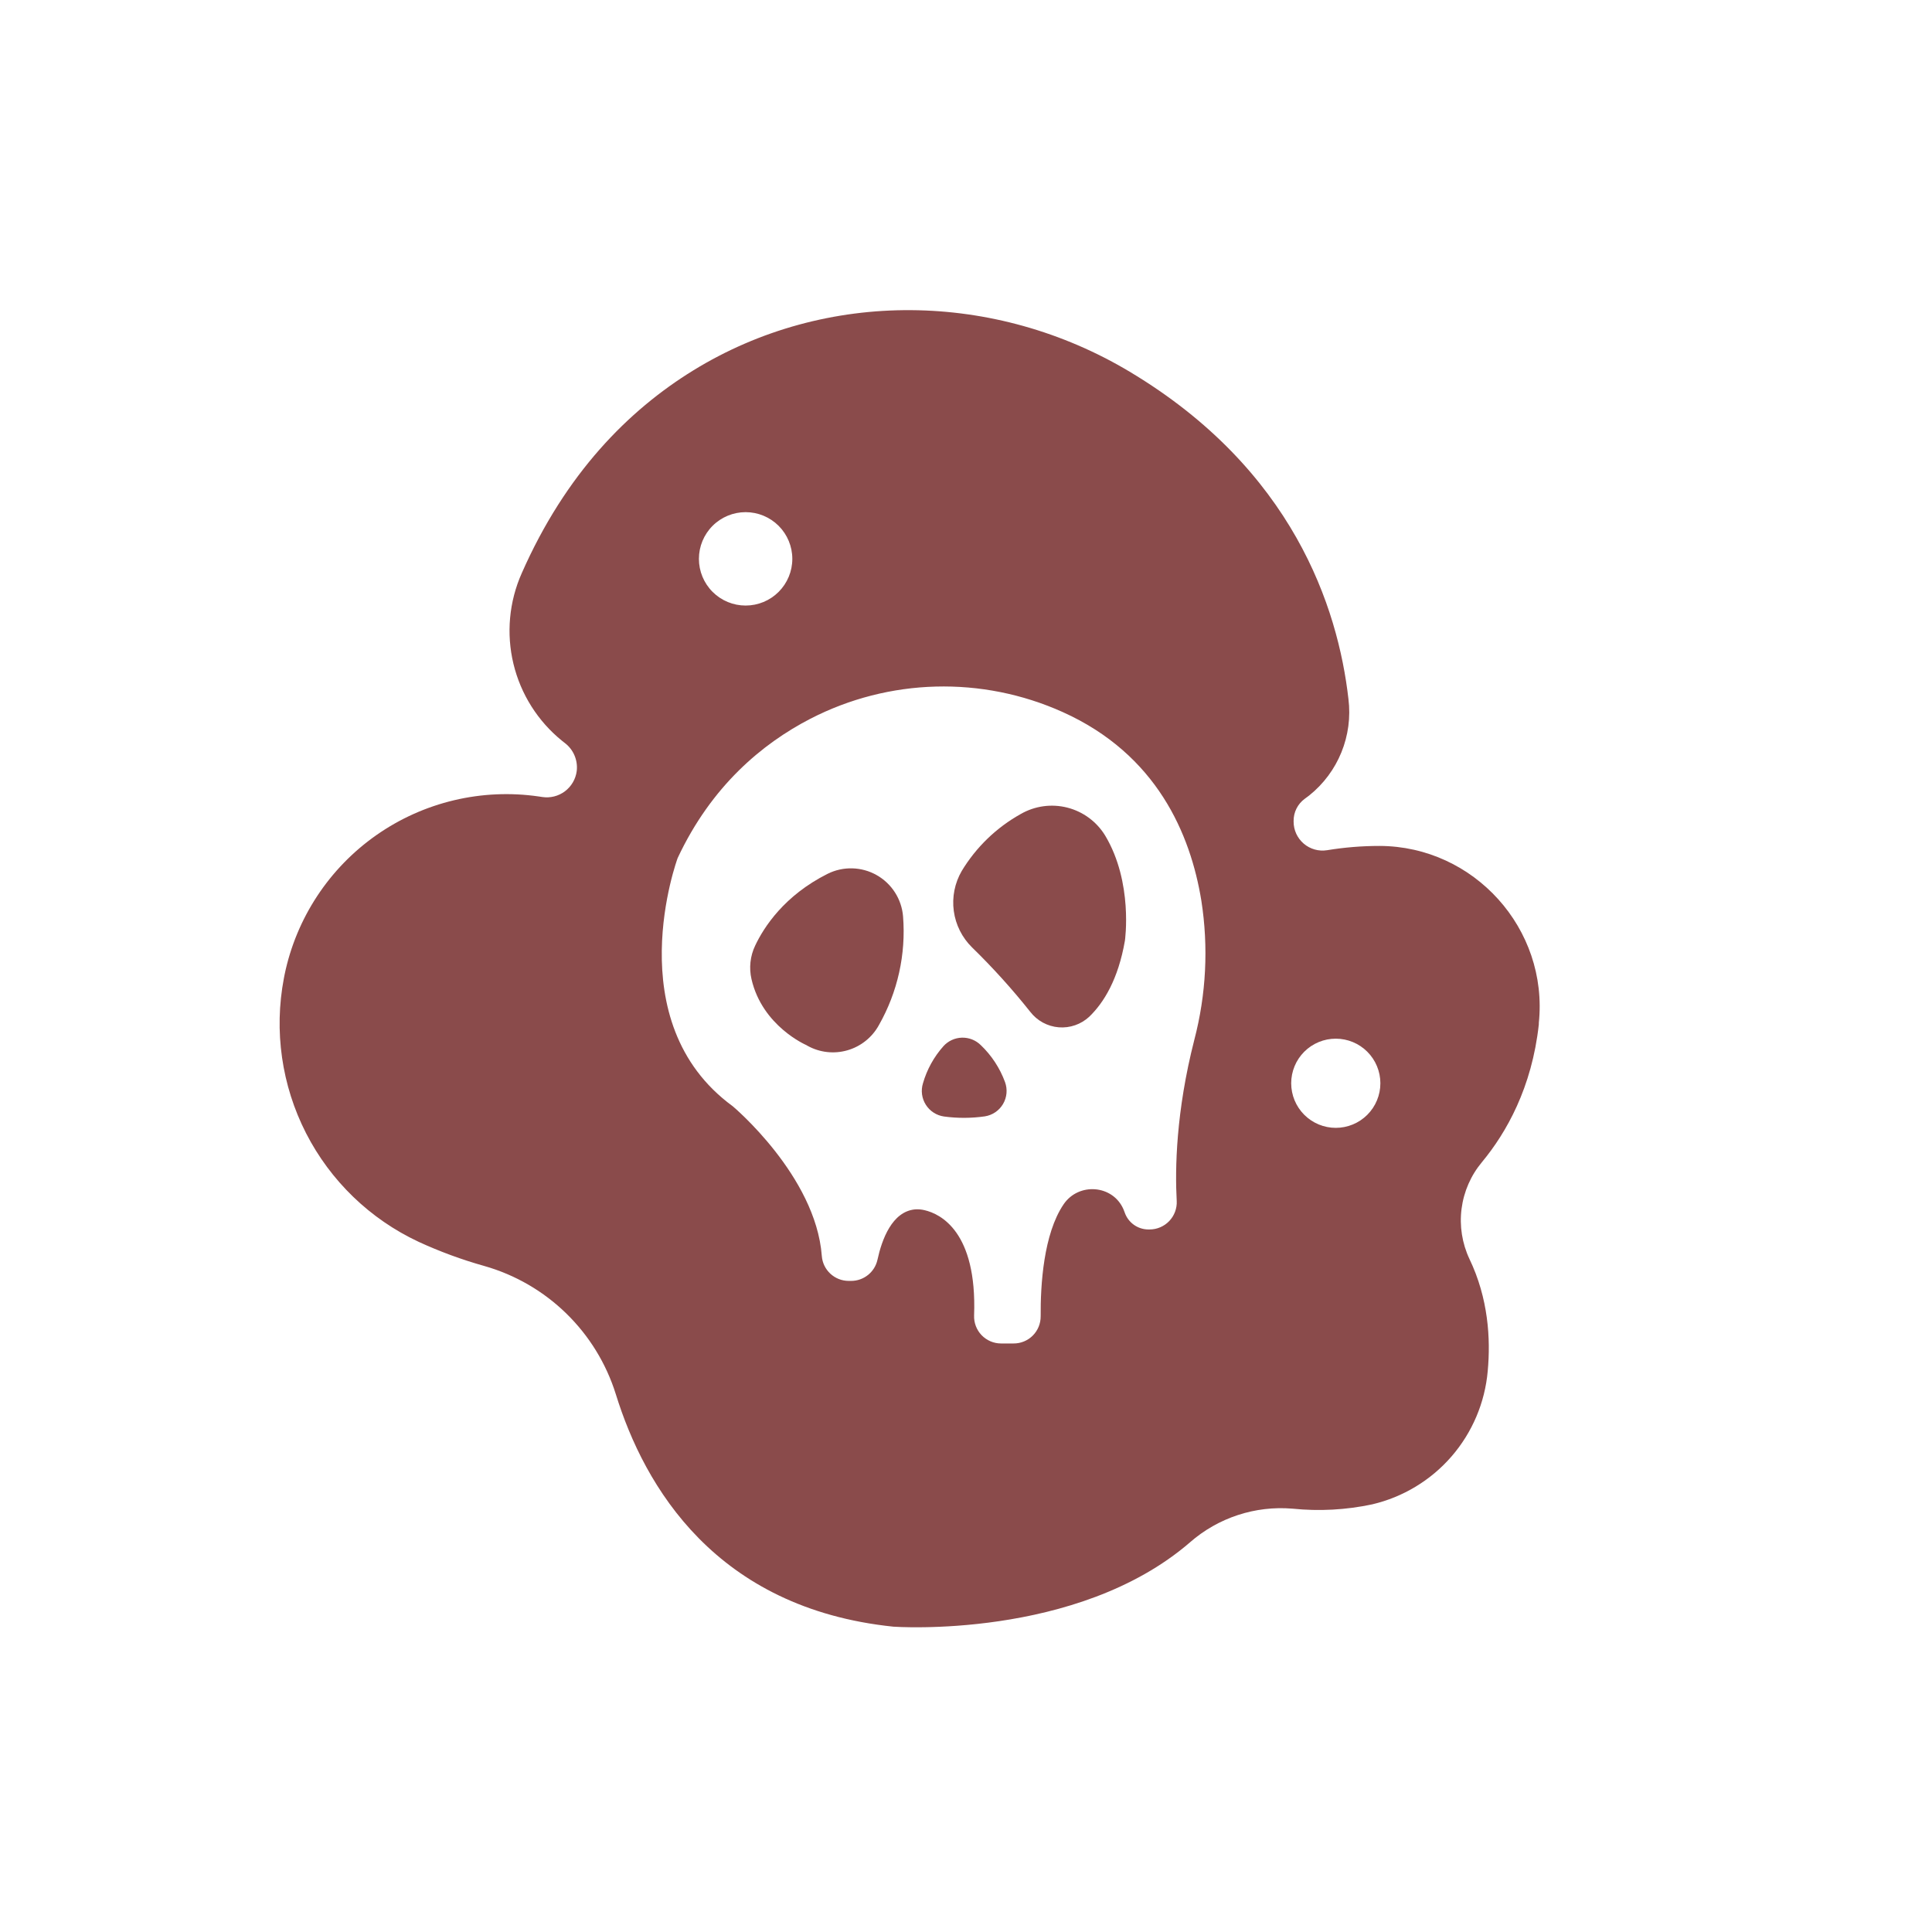
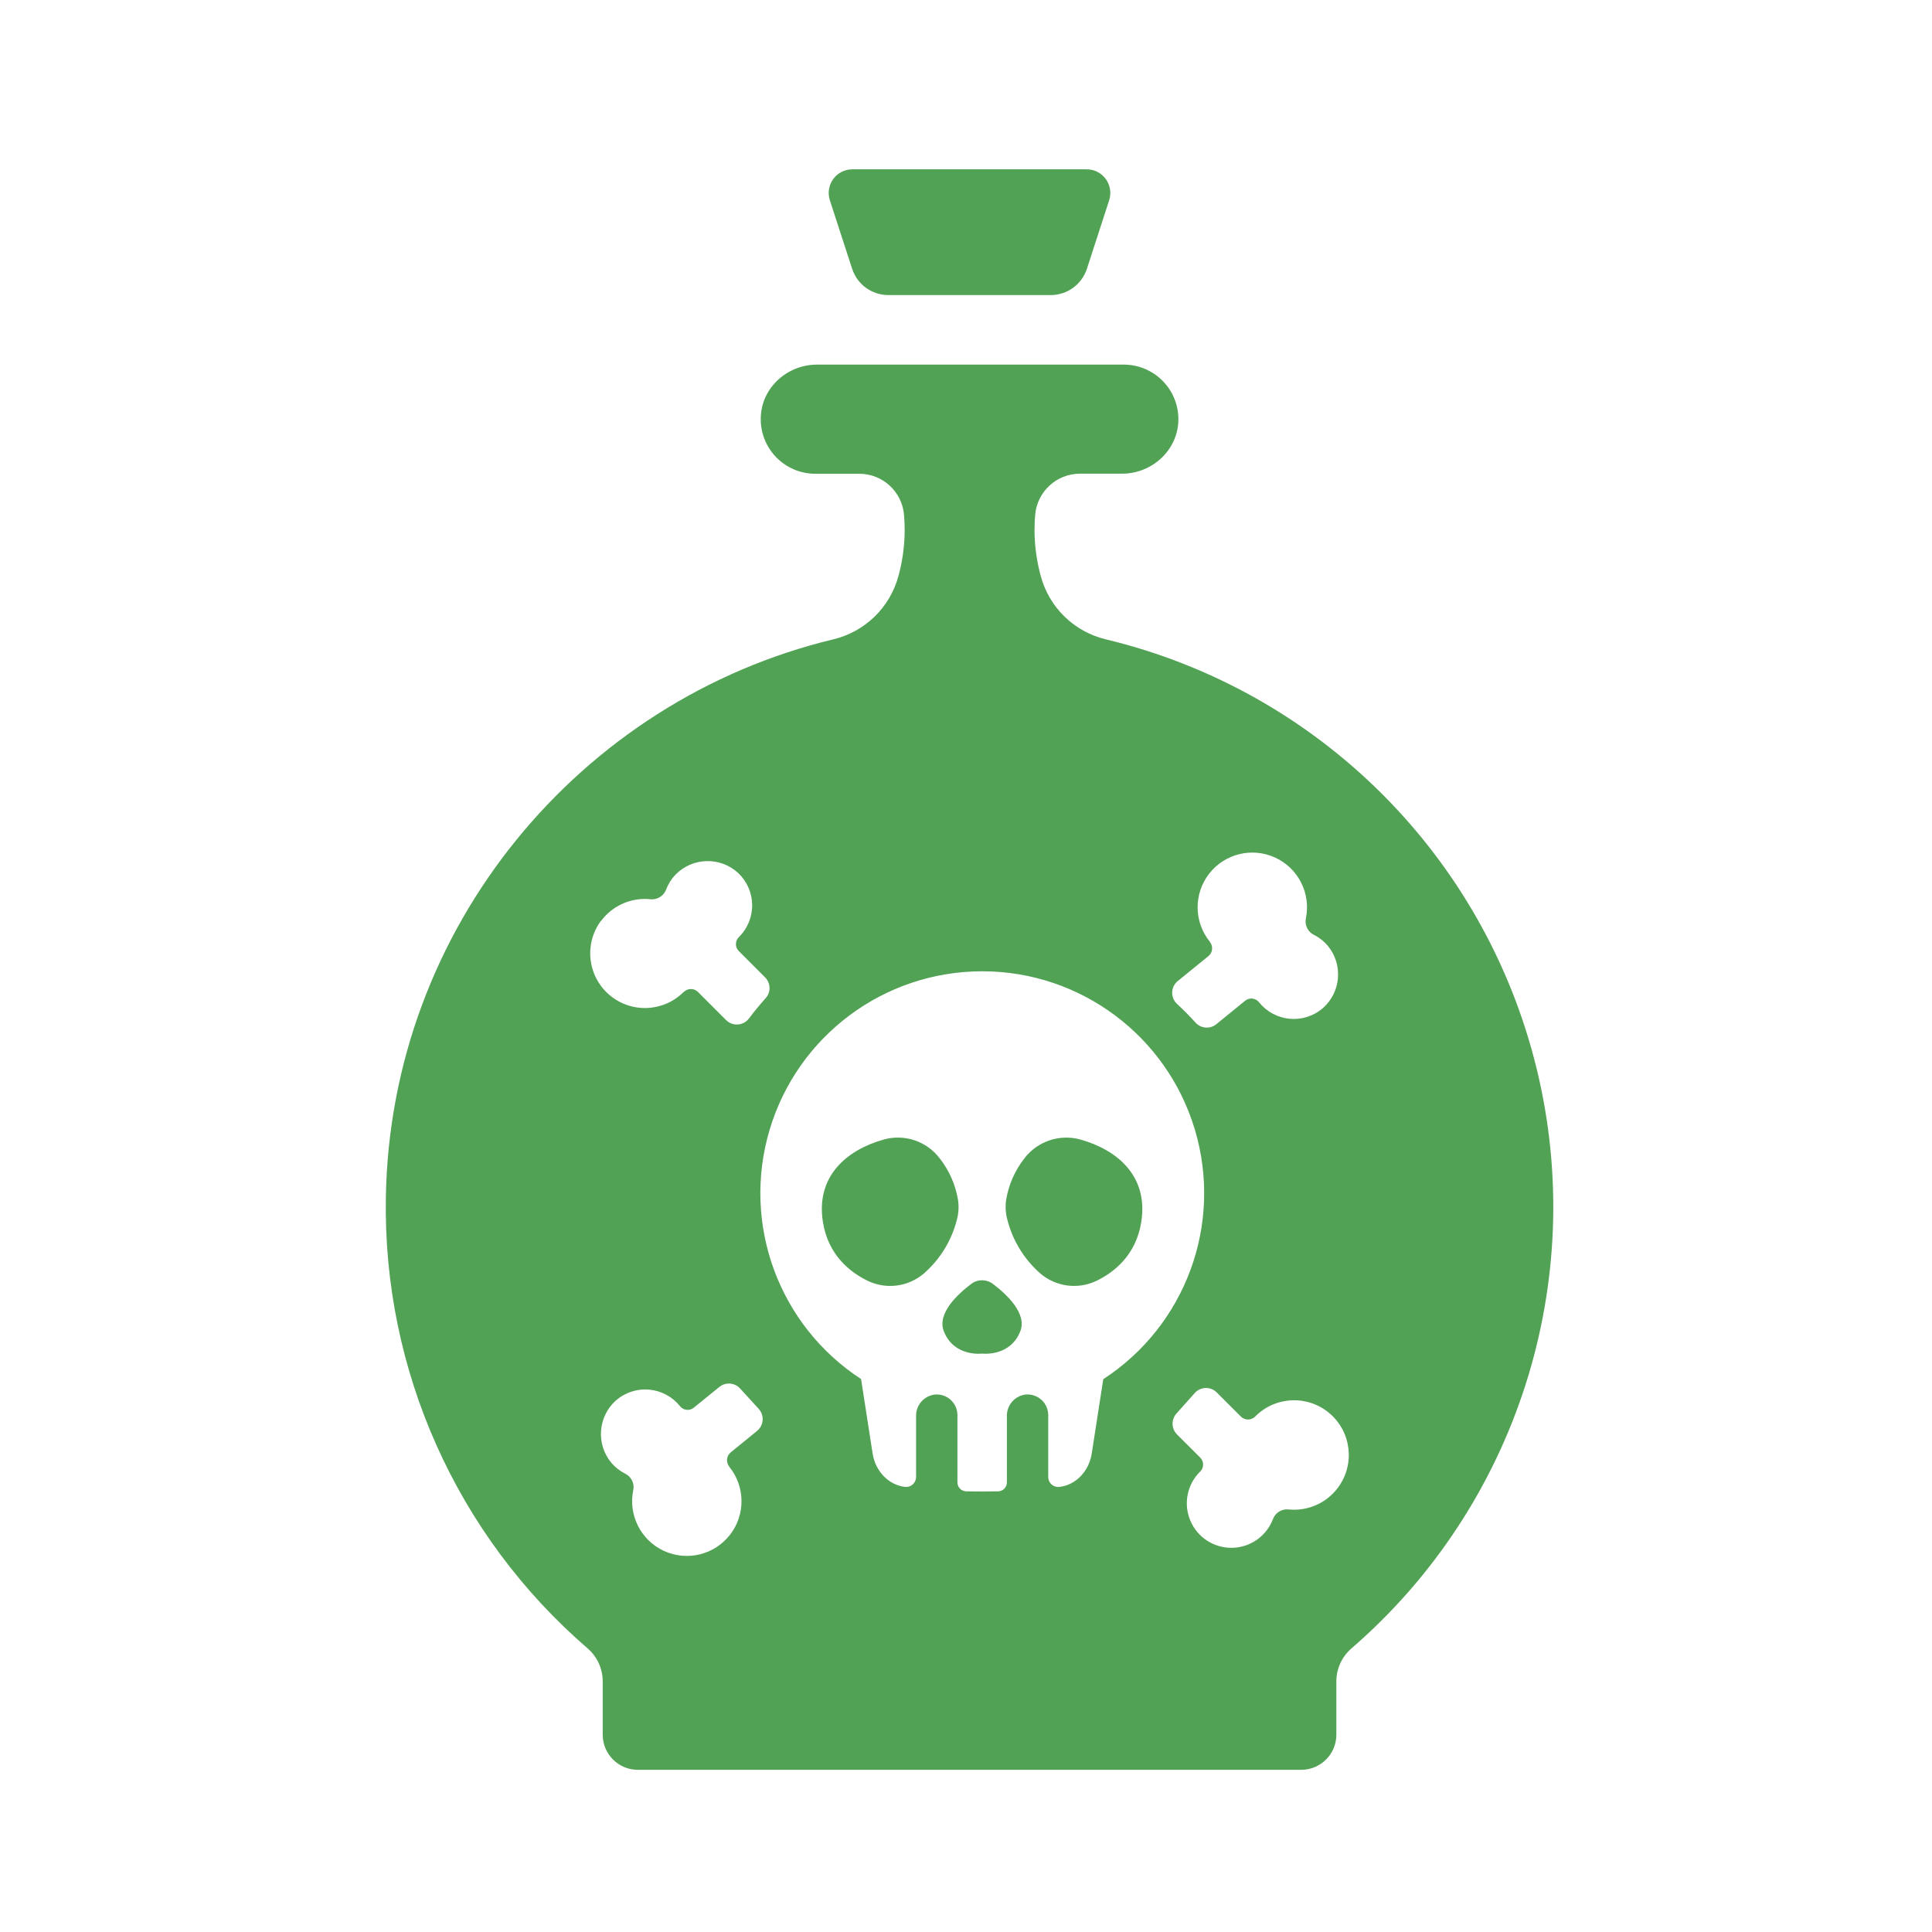
- <svg xmlns="http://www.w3.org/2000/svg" width="700pt" height="700pt" version="1.1" viewBox="0 -50 700 700">
-   <path fill="#8a4b4b" d="m342.03 354.53c4.914 0.668 9.898 0.648 14.809-0.055 2.758-0.434 5.172-2.078 6.586-4.484 1.414-2.41 1.672-5.32 0.711-7.941-1.871-5.086-4.883-9.672-8.805-13.406-1.816-1.785-4.281-2.75-6.824-2.68-2.547 0.074-4.949 1.18-6.664 3.062-3.461 3.875-6.004 8.488-7.438 13.484-0.809 2.617-0.43 5.457 1.039 7.769 1.465 2.312 3.875 3.867 6.586 4.25z" />
-   <path fill="#8a4b4b" d="m292.14 328.65 0.406 0.242c4.422 2.461 9.645 3.055 14.504 1.648 4.863-1.402 8.965-4.691 11.395-9.129 6.793-11.953 9.84-25.672 8.75-39.375-0.508-6.273-4.098-11.883-9.574-14.973-5.481-3.094-12.137-3.266-17.77-0.461-15.641 7.852-23.047 19.238-26.25 26.031-1.793 3.769-2.262 8.039-1.324 12.109 3.926 17.082 19.863 23.906 19.863 23.906z" />
-   <path fill="#8a4b4b" d="m352.19 293.26c7.519 7.328 14.566 15.129 21.098 23.352 2.496 3.234 6.238 5.269 10.312 5.602 4.074 0.328 8.098-1.074 11.082-3.863 5.238-5.055 10.457-13.477 12.895-27.52 0 0 3.062-21.066-7.164-38.105-3.074-5.027-7.988-8.656-13.699-10.113-5.711-1.457-11.762-0.625-16.871 2.312-8.805 4.906-16.18 12.023-21.395 20.652-2.539 4.375-3.551 9.469-2.875 14.48 0.68 5.016 3.008 9.66 6.617 13.203z" />
-   <path fill="#8a4b4b" d="m151.66 399.93c7.684 3.539 15.633 6.465 23.777 8.75 22.719 6.453 40.648 23.93 47.688 46.473 10.379 33.535 36.227 77.535 100.54 84.219 0 0 66.477 4.856 107.48-30.547h-0.004c10.227-8.949 23.648-13.355 37.188-12.207 9.637 0.984 19.367 0.457 28.844-1.562 11.168-2.621 21.227-8.695 28.742-17.359 7.512-8.668 12.102-19.484 13.113-30.91 1.094-11.789 0.219-26.371-6.617-40.633-2.668-5.676-3.66-11.996-2.856-18.215 0.805-6.223 3.371-12.082 7.394-16.895 8.816-10.641 18.09-26.93 20.594-49.887v-0.516c3.547-34.078-23.469-64.035-57.703-64.145-6.371 0-12.734 0.52-19.02 1.551-3.031 0.484-6.125-0.387-8.457-2.383-2.332-1.996-3.672-4.914-3.664-7.984v-0.207c-0.035-3.176 1.465-6.172 4.027-8.051 0.559-0.395 1.094-0.797 1.617-1.203 10.504-8.398 15.891-21.656 14.219-35-3.785-33.117-20.07-83.125-79.254-118.54-48.715-29.129-109.78-30.199-158.14-0.461-23.527 14.48-46.234 37.395-62.125 73.445-4.594 10.324-5.652 21.879-3.008 32.867 2.644 10.988 8.84 20.797 17.633 27.902l0.918 0.723c3.172 2.379 4.84 6.266 4.375 10.203-0.379 2.922-1.918 5.566-4.273 7.34-2.356 1.77-5.328 2.516-8.238 2.066l-1.172-0.176c-20.707-3.019-41.785 1.988-58.922 14-17.133 12.008-29.031 30.113-33.258 50.609-0.078 0.414-0.164 0.832-0.242 1.246-3.637 19.078-0.812 38.82 8.023 56.113 8.84 17.293 23.188 31.145 40.781 39.371zm332.32-73.598c4.285 0 8.395 1.703 11.422 4.731 3.031 3.031 4.734 7.141 4.734 11.422 0 4.285-1.703 8.395-4.734 11.426-3.027 3.027-7.137 4.731-11.422 4.731s-8.395-1.703-11.422-4.731c-3.031-3.031-4.734-7.141-4.734-11.426s1.699-8.395 4.731-11.426c3.031-3.027 7.141-4.731 11.426-4.727zm-213.83-190.77c4.488 0 8.793 1.785 11.965 4.957s4.957 7.477 4.957 11.965-1.785 8.789-4.957 11.965c-3.172 3.172-7.477 4.953-11.965 4.953s-8.793-1.781-11.965-4.953c-3.172-3.176-4.957-7.477-4.957-11.965s1.785-8.793 4.957-11.965 7.477-4.957 11.965-4.957zm-24.621 125.32c12.219-26.086 30.625-41.43 48.047-50.445h0.004c28.531-14.719 62.219-15.613 91.492-2.43 34.016 15.312 46.277 44.164 50.203 68.348v0.004c2.621 16.805 1.75 33.977-2.562 50.43-6.66 26.086-7 46.746-6.367 58.34l0.004 0.004c0.133 2.691-0.848 5.32-2.707 7.273-1.863 1.949-4.441 3.055-7.137 3.051h-0.516c-3.863-0.051-7.277-2.539-8.508-6.203-0.133-0.383-0.273-0.734-0.426-1.094-3.852-8.914-16.254-9.844-21.699-1.805-7.273 10.73-8.391 29.215-8.301 40.566h-0.004c0.02 2.617-1.008 5.133-2.859 6.984-1.852 1.852-4.367 2.883-6.984 2.859h-4.496c-2.66 0.004-5.211-1.082-7.055-3-1.848-1.922-2.828-4.508-2.723-7.172 1.094-30.383-12.219-36.762-17.883-38.105-1.145-0.285-2.332-0.391-3.512-0.305-8.336 0.777-12.031 10.938-13.617 18.254-0.992 4.481-4.969 7.668-9.559 7.656h-0.863c-5.121 0.004-9.371-3.949-9.746-9.055-2.188-29.039-32.277-54.227-32.277-54.227-41.934-30.641-19.949-89.93-19.949-89.93z" />
+ <svg xmlns="http://www.w3.org/2000/svg" viewBox="-20 -20 550 550" x="0px" y="0px">
+   <path fill="#52a256" d="M232.89,64h46.22a10.83,10.83,0,0,0,10.31-7.48L295.76,37a6.73,6.73,0,0,0-6.4-8.8H222.64a6.73,6.73,0,0,0-6.4,8.8l6.34,19.49A10.83,10.83,0,0,0,232.89,64Z" />
+   <path fill="#52a256" d="M287.57,304.4a15,15,0,0,0-15.9,5.3,26.06,26.06,0,0,0-5.25,11.89,14,14,0,0,0,.38,5.75,30.27,30.27,0,0,0,9.34,15.18,14.79,14.79,0,0,0,16,2.11c5.19-2.52,11.26-7.41,12.75-16.72C307,314.68,297.88,307.28,287.57,304.4Z" />
+   <path fill="#52a256" d="M262.64,345.49a5.09,5.09,0,0,0-6.13,0c-3.87,2.91-9.81,8.4-7.82,13.49,2.87,7.39,10.88,6.36,10.88,6.36s8,1,10.89-6.36C272.45,353.89,266.51,348.4,262.64,345.49Z" />
+   <path fill="#52a256" d="M252.73,321.59a26.07,26.07,0,0,0-5.26-11.89,14.93,14.93,0,0,0-15.89-5.3c-10.31,2.88-19.43,10.28-17.31,23.51,1.5,9.31,7.57,14.2,12.76,16.72a14.77,14.77,0,0,0,16-2.11,30.23,30.23,0,0,0,9.35-15.18A14,14,0,0,0,252.73,321.59Z" />
+   <path fill="#52a256" d="M294.76,162a25.28,25.28,0,0,1-18.49-18.06,50,50,0,0,1-1.76-13c0-1.53.06-3,.18-4.36a12.79,12.79,0,0,1,12.72-11.73h12c8.56,0,15.89-6.69,16.05-15.24A15.54,15.54,0,0,0,300,83.8H212.57c-8.56,0-15.89,6.7-16,15.25a15.53,15.53,0,0,0,15.53,15.82h12.54a12.79,12.79,0,0,1,12.72,11.73c.12,1.38.18,2.83.18,4.36a49.75,49.75,0,0,1-1.77,13A25.29,25.29,0,0,1,217.25,162C145.1,179.34,91.11,244.1,89.85,320.81a165.73,165.73,0,0,0,57.44,128.46,12.44,12.44,0,0,1,4.29,9.41v15.15a10,10,0,0,0,10,10H350.43a10,10,0,0,0,10-10V458.68a12.45,12.45,0,0,1,4.3-9.41,166.18,166.18,0,0,0-70-287.28Zm20.53,97.28,8.74-7.11a2.87,2.87,0,0,0,.41-4l0-.05a15.57,15.57,0,1,1,27.31-6.65,4.26,4.26,0,0,0,2.29,4.66,12.34,12.34,0,0,1,3.93,3.08A12.81,12.81,0,0,1,356.59,267a12.67,12.67,0,0,1-18.11-1.6l-.09-.11a2.78,2.78,0,0,0-3.91-.41l-8.23,6.7a4.3,4.3,0,0,1-5.91-.47q-2.49-2.74-5.22-5.28A4.32,4.32,0,0,1,315.29,259.27Zm-164.2-17.08A15.53,15.53,0,0,1,165.23,236a4.28,4.28,0,0,0,4.4-2.76,12.42,12.42,0,0,1,2.66-4.23,12.8,12.8,0,0,1,17.86-.48,12.67,12.67,0,0,1,.27,18.17l-.11.11a2.79,2.79,0,0,0,0,3.93l7.5,7.5a4.3,4.3,0,0,1,.15,5.93q-2.49,2.76-4.72,5.73a4.33,4.33,0,0,1-6.53.5l-8-8a2.85,2.85,0,0,0-4.05,0l-.05,0a15.57,15.57,0,0,1-23.55-20.24Zm44.42,145.16L188,393.48a2.87,2.87,0,0,0-.41,4l0,.05a15.57,15.57,0,1,1-27.31,6.66,4.25,4.25,0,0,0-2.29-4.66,12.59,12.59,0,0,1-3.95-3.1,12.82,12.82,0,0,1,1.39-17.83,12.68,12.68,0,0,1,18.08,1.62l.09.11a2.77,2.77,0,0,0,3.91.41l7.26-5.9a4.31,4.31,0,0,1,5.92.44c1.53,1.69,3.48,3.82,5.25,5.74A4.32,4.32,0,0,1,195.51,387.35Zm98.57-14.76-3.28,21.17c-.79,5.09-4.56,9-9.23,9.53h0a2.84,2.84,0,0,1-3.16-2.84V382.86a5.89,5.89,0,0,0-6.46-5.86,6.06,6.06,0,0,0-5.31,6.11V402a2.54,2.54,0,0,1-2.46,2.55q-4.57.11-9.15,0a2.55,2.55,0,0,1-2.47-2.55V382.86a5.89,5.89,0,0,0-6.46-5.86,6.06,6.06,0,0,0-5.31,6.11v17.34a2.84,2.84,0,0,1-3.15,2.84h0c-4.67-.55-8.44-4.44-9.23-9.53l-3.28-21.17a63.17,63.17,0,1,1,69,0Zm66.83,30.87a15.54,15.54,0,0,1-14.14,6.23,4.26,4.26,0,0,0-4.39,2.76A12.67,12.67,0,1,1,321.58,399l.11-.1a2.8,2.8,0,0,0,0-3.94l-6.62-6.61a4.32,4.32,0,0,1-.16-5.94c1.52-1.69,3.44-3.85,5.17-5.8a4.31,4.31,0,0,1,6.3-.21l6.88,6.87a2.86,2.86,0,0,0,4.05,0l.05-.05a15.57,15.57,0,0,1,23.55,20.25Z" />
</svg>
